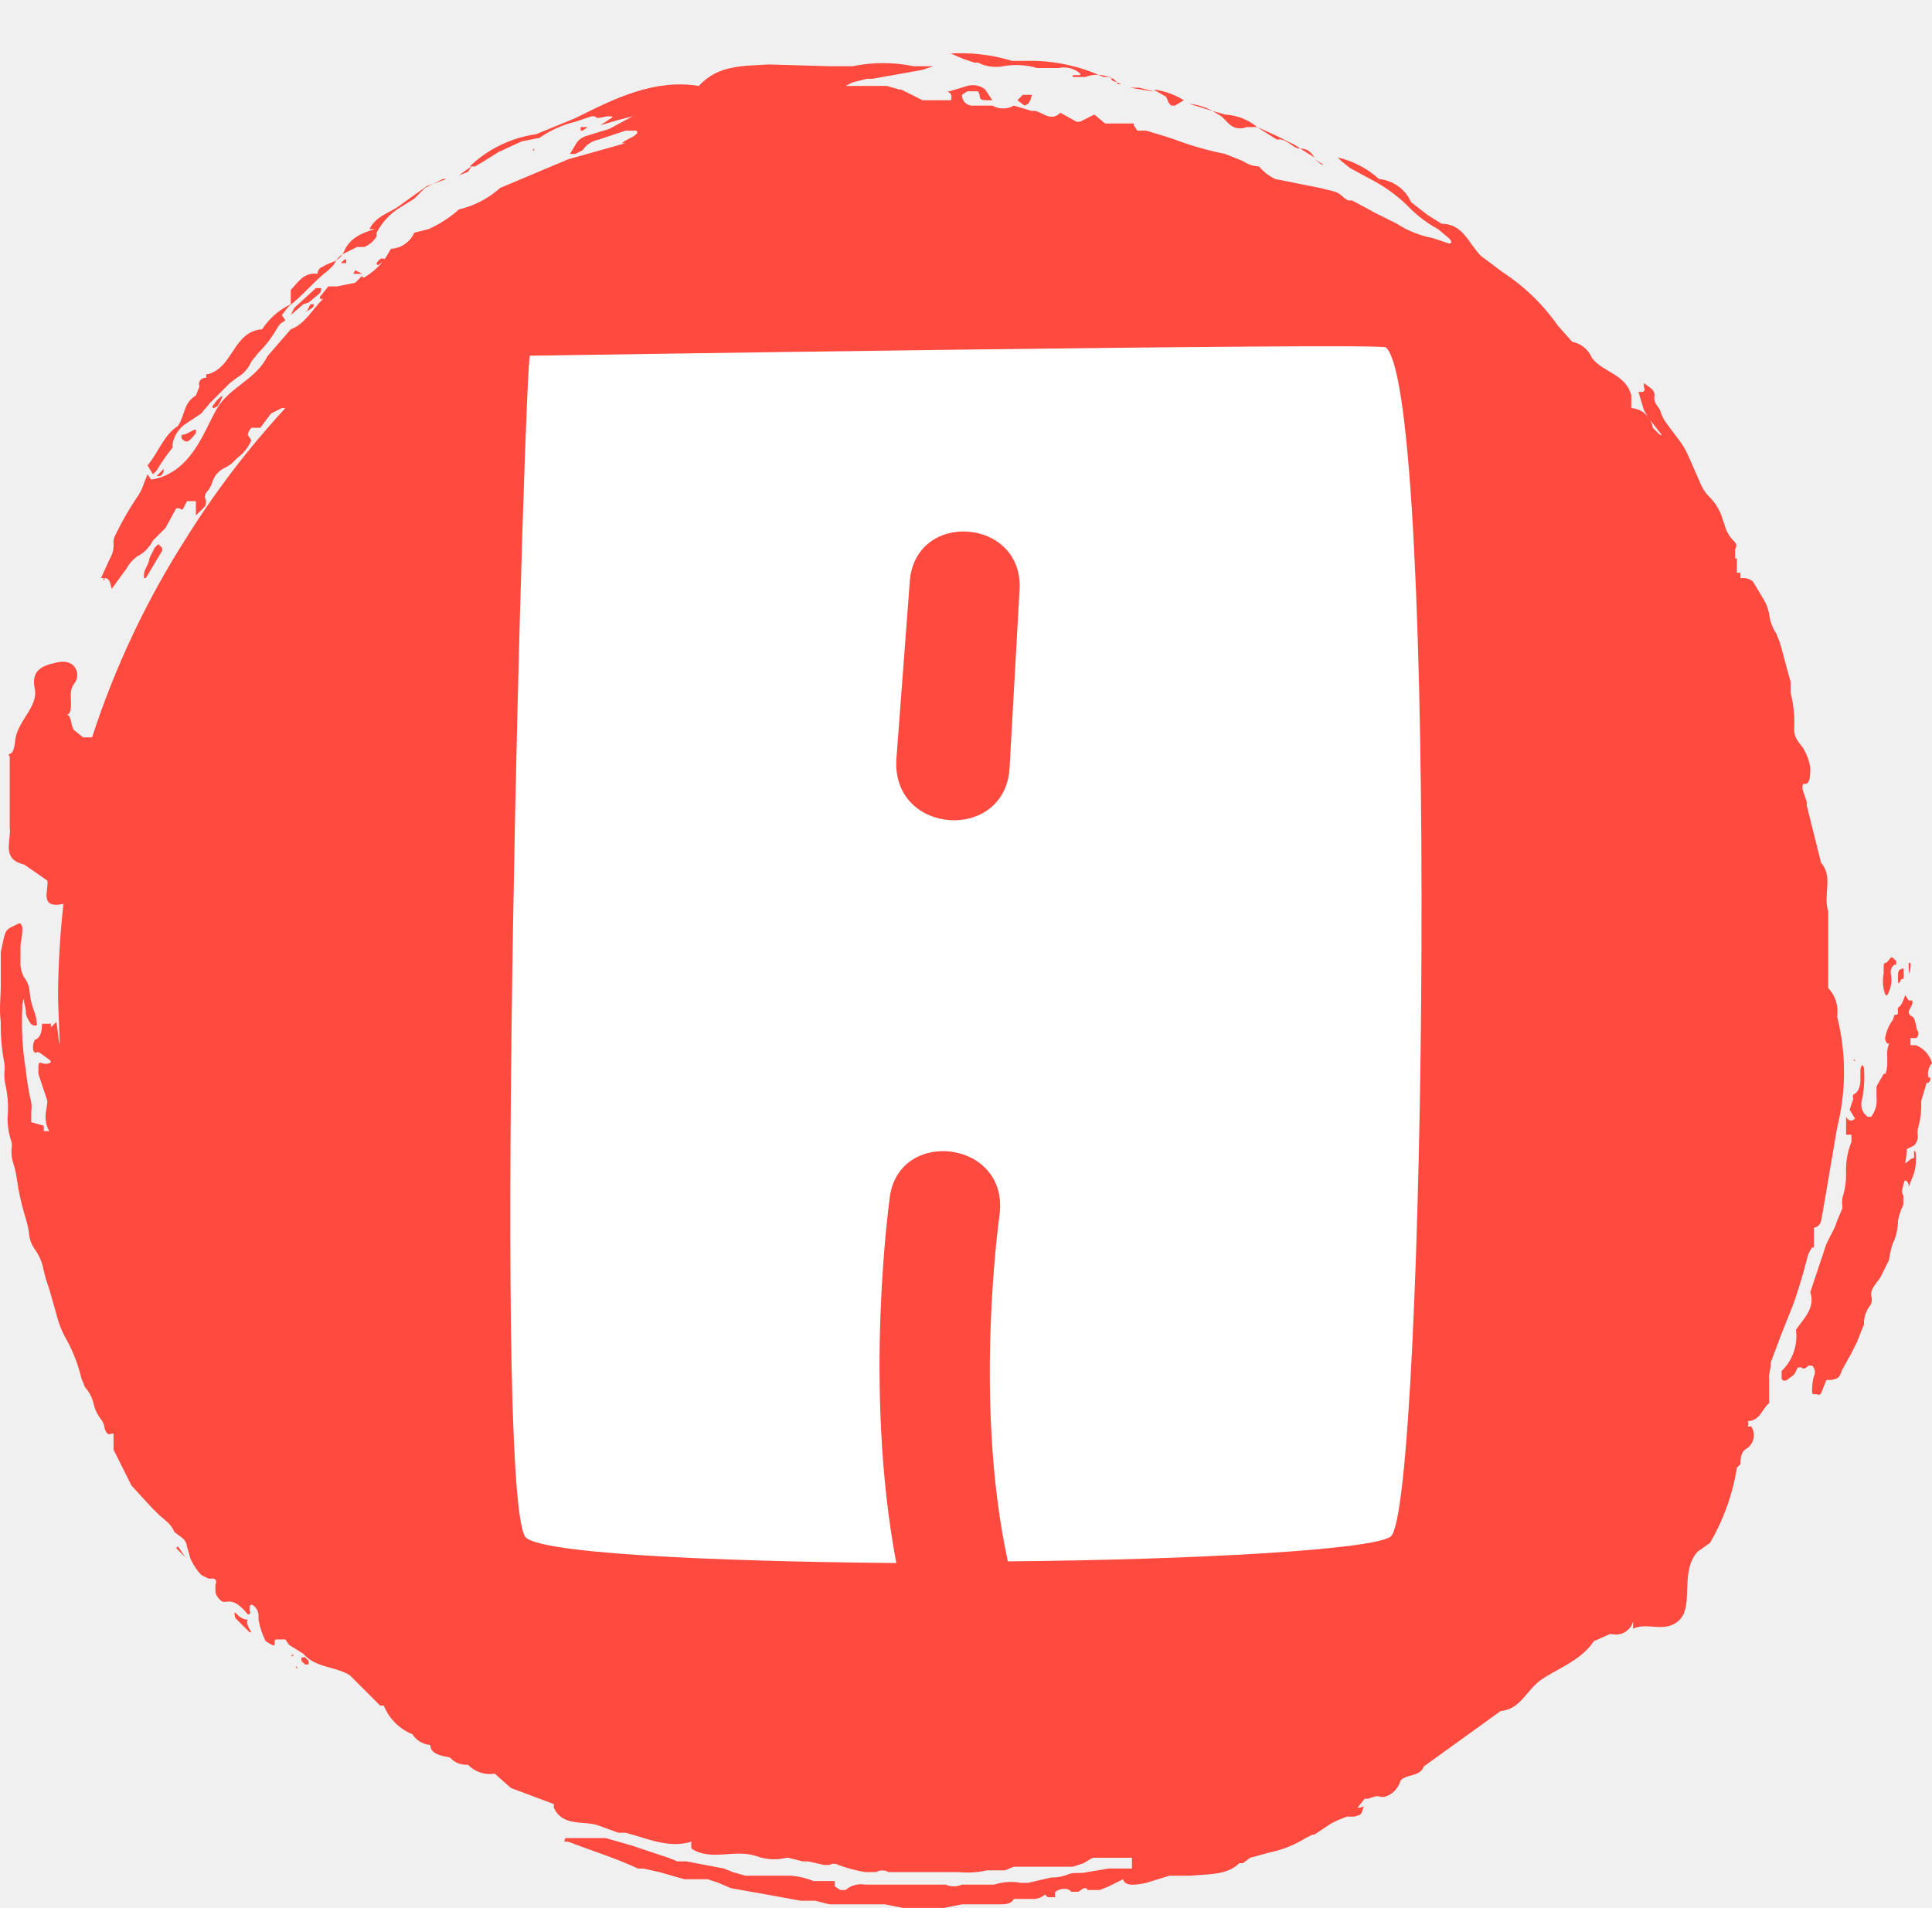
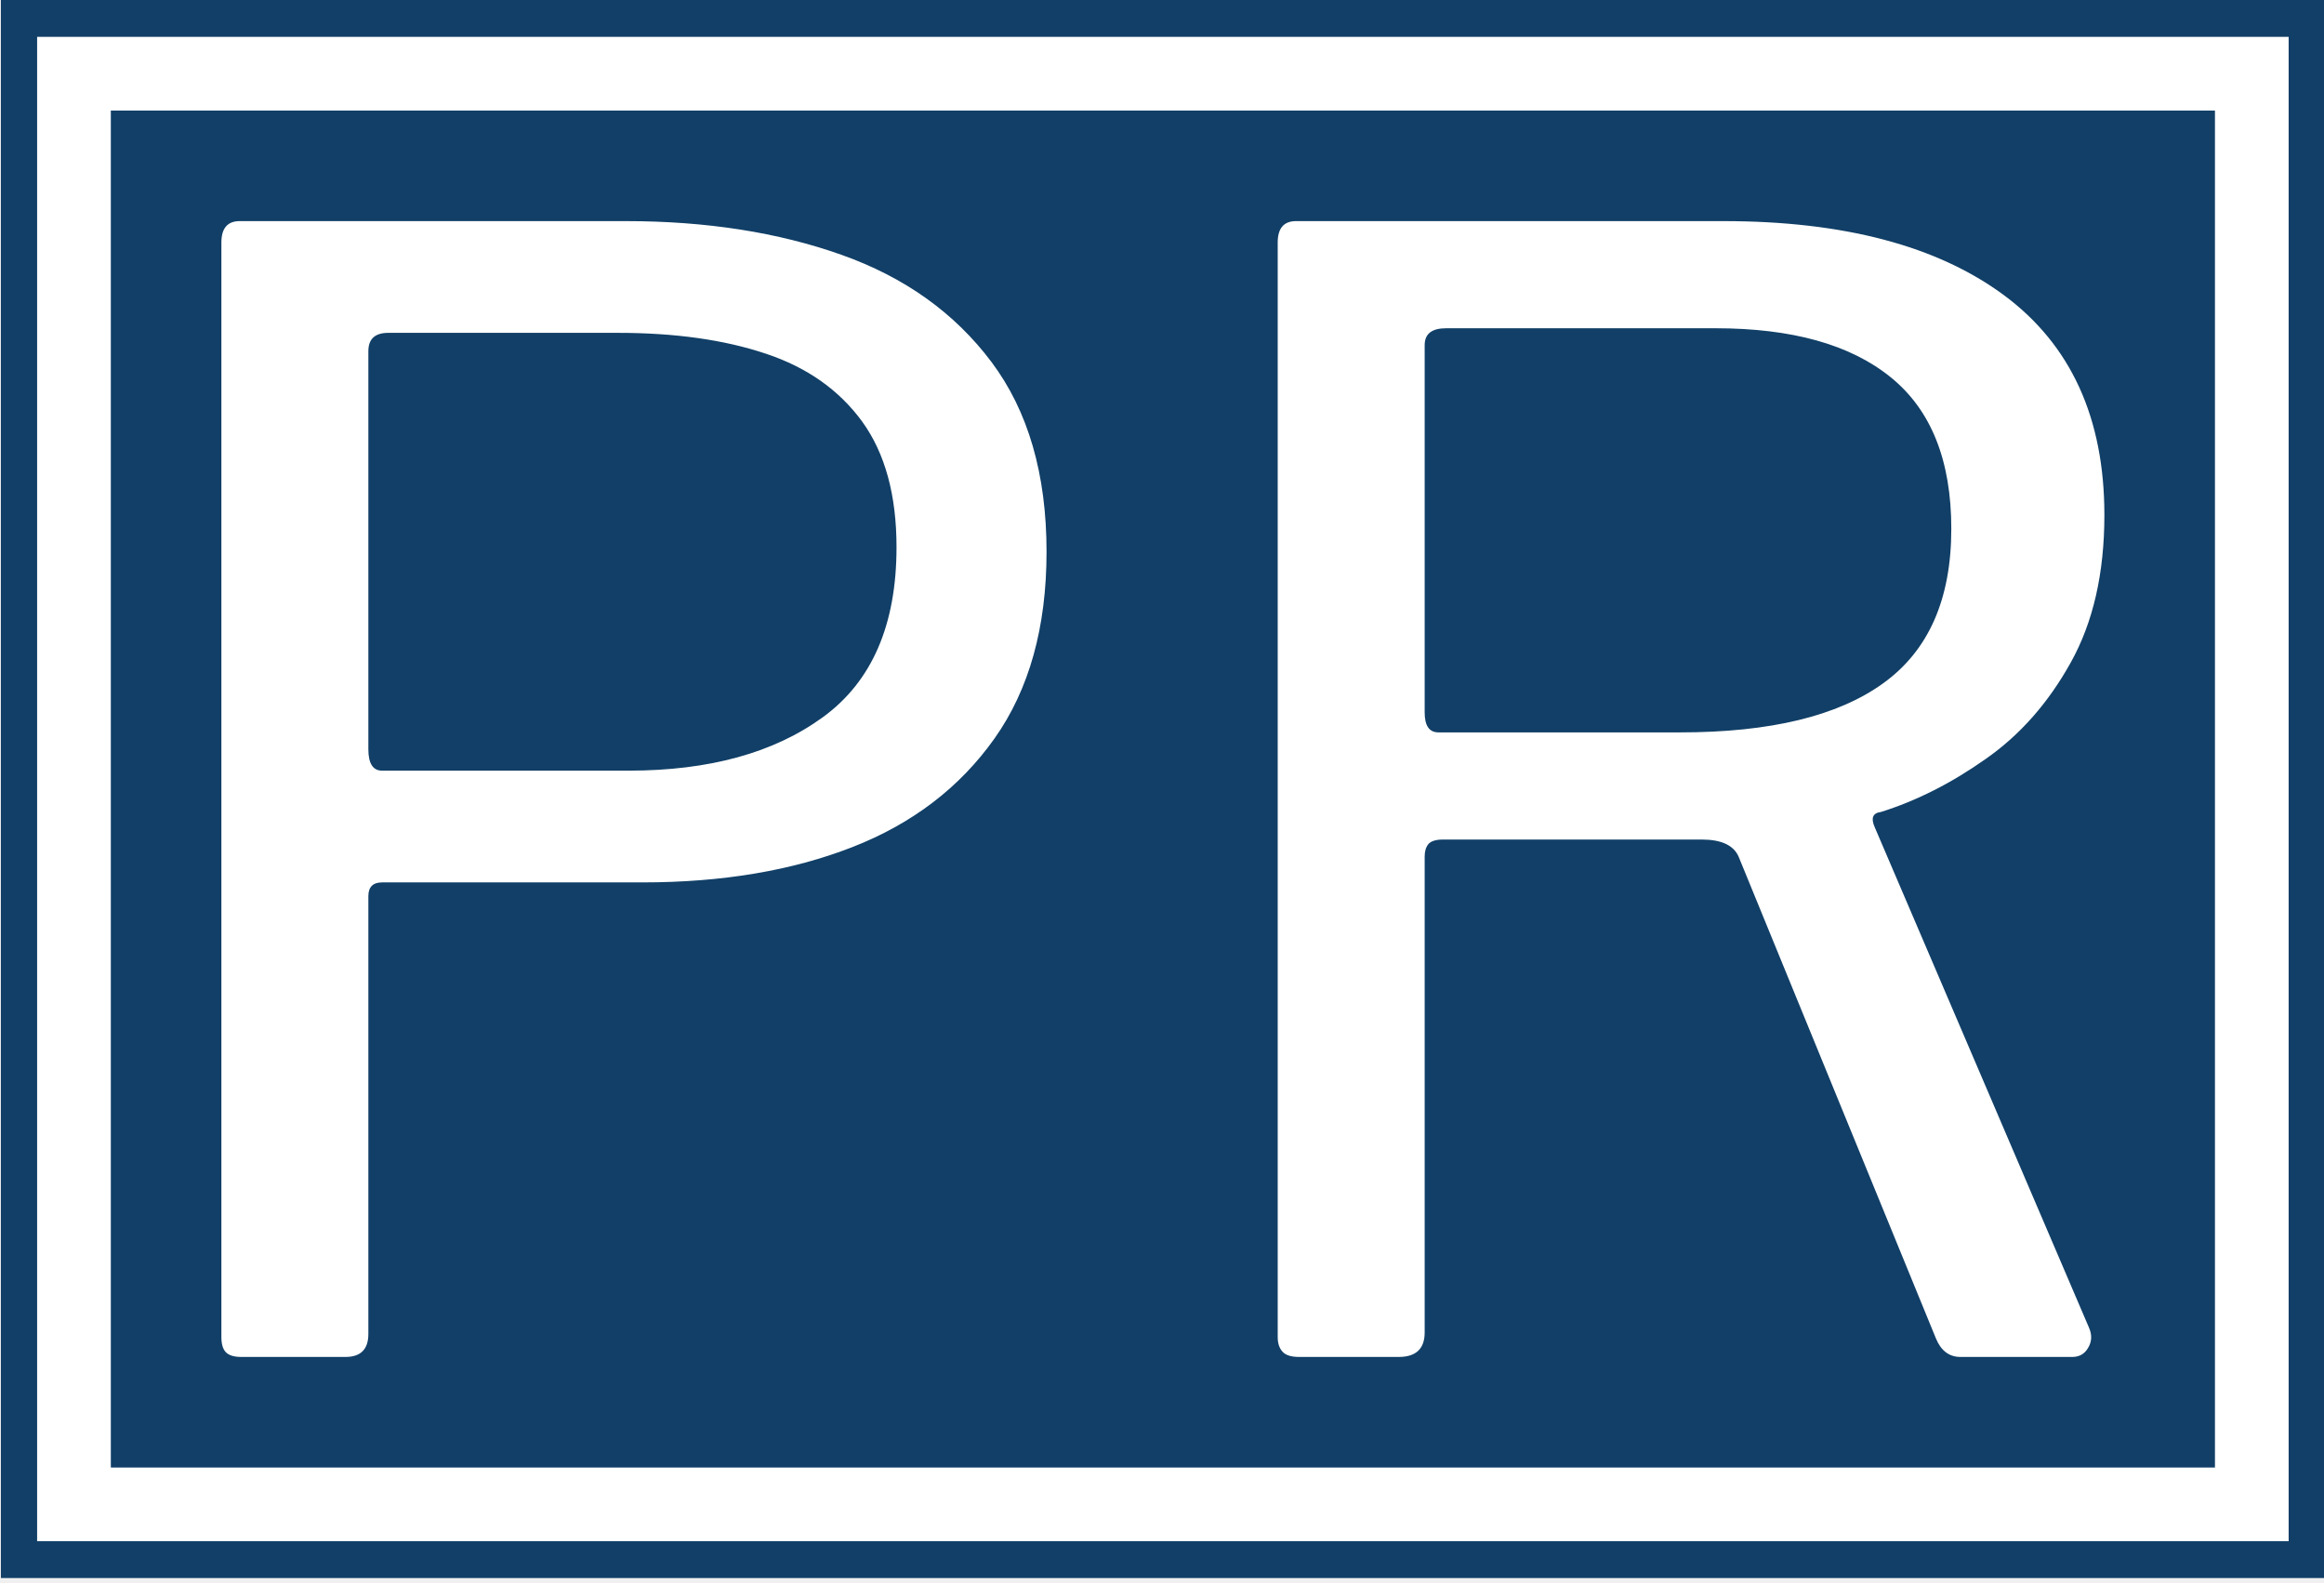
- <svg xmlns="http://www.w3.org/2000/svg" width="308.761" height="304.916" viewBox="0 0 106.008 104.687" class="css-1j8o68f" version="1.1" id="svg23">
-   <defs id="SvgjsDefs2684" />
-   <g id="SvgjsG2685" featurekey="rootContainer" transform="matrix(0.9820593,0,0,0.9820593,-0.05456052,0)" fill="#ff4a3f">
-     <g id="g17">
-       <path d="M19.8 15.3h.5l-.4-.2zm.5.1zm.8-.7c0 .1 0 .1.1.1l.4-.3c-.2-.1-.3-.1-.5.2zm.4-.2zm-4.1 2.3zm-.2.6l.3-.2c.1-.1.1-.2.1-.2h-.2l-.2.4c-.1-.1-.1 0 0 0zm2.2-2.9h-.1l-.2.2h.3zm-2.1 2.4l.6-.5c.1-.1.1-.2.1-.3h-.3l-1.2 1.1-.2.4.7-.6zm-1.1.8z" id="path3" />
-       <path d="M9.7 25v-.2a1.7 1.7 0 0 1 .7-1.1l.9-.6.5-.6.7-.7.4-.4.4-.3a1.9 1.9 0 0 0 .8-.9l.4-.5a5.9 5.9 0 0 0 1-1.3l.2-.3.3-.2-.2-.3.4-.5c.8-.6 1.4-1.4 2.2-2l.3-.3a1.4 1.4 0 0 1 .5-.6l.8-.4h.4a1.4 1.4 0 0 0 .7-.6V13a3.5 3.5 0 0 1 1.3-1.4l.8-.5.2-.2.4-.4 1-.5h.2l-1.1.4-1.4 1c-.6.5-1.4.6-1.8 1.4h.3c-.7.2-1.4.5-1.7 1.2s-.8.6-1.2.9a.4.4 0 0 0-.3.4c-.8-.1-1.1.5-1.5.9v.8a3.9 3.9 0 0 0-1.6 1.4c-1.6.1-1.6 2.1-3 2.5h-.1a.2.2 0 0 0 0 .2c-.3 0-.5.2-.4.5l-.2.5c-.7.4-.6 1.1-1 1.7-.8.5-1.1 1.5-1.7 2.2l.3.5.2-.2a11.6 11.6 0 0 1 .9-1.3zM53.9 3.3l.6.2h.2a2.2 2.2 0 0 0 1.4.2 4.1 4.1 0 0 1 1.9.1h1.2a1.4 1.4 0 0 1 1.2.3.1.1 0 0 1 0 .1H60a.1.1 0 0 0 0 .1h.7a1.8 1.8 0 0 1 1.3 0c.2 0 .1.1.2.2l.5.2h-.2c-.2-.4-.5-.4-.8-.4a9.7 9.7 0 0 0-4.3-.9h-.8A9.8 9.8 0 0 0 53 3h.2zm7.3 3.1zM50.3 4.7zm10.9 1.7h.2-.2zM19 14.7zm32.1-10zm17.6 2.2a.9.9 0 0 0 1 .2h.6a3.1 3.1 0 0 0-1.8-.7l-.7-.2.5.3zm-3.4-1.3c0 .1.1.2.2.3h.2l.5-.3a4.2 4.2 0 0 0-1.7-.6l.7.4zm7.4 2.7l.8.5c-.2-.3-.4-.5-.8-.5z" id="path5" />
-       <path d="M99 76.1l.6-1.6.6-1.5c.2-.5.6-1.8.8-2.6a1.7 1.7 0 0 1 .3-.7h.1v-1.1c.5-.1.4-.6.5-.9l.8-4.7a12.7 12.7 0 0 0 0-6.2 1.9 1.9 0 0 0-.5-1.6v-4.3c-.3-.9.3-1.9-.4-2.7L101 45a.4.4 0 0 0 0-.2l-.2-.6a.5.5 0 0 1 0-.4h.1c.3 0 .3-.5.3-.9a3 3 0 0 0-.4-1.1l-.3-.4a1.1 1.1 0 0 1-.2-.7 6.7 6.7 0 0 0-.2-2v-.6c-.2-.7-.4-1.5-.6-2.2l-.2-.5a2.5 2.5 0 0 1-.4-1.1 2.5 2.5 0 0 0-.3-.8l-.6-1a.8.8 0 0 0-.6-.2h-.1V32h-.2v-.8H97V31a.4.4 0 0 0 0-.1v-.2c.1-.2.1-.3-.1-.5a1.8 1.8 0 0 1-.4-.6l-.2-.6a2.9 2.9 0 0 0-.7-1.2 2.2 2.2 0 0 1-.5-.7l-.7-1.6a4.3 4.3 0 0 0-.6-1l-.6-.8a2.4 2.4 0 0 1-.4-.8l-.2-.3a.6.6 0 0 1-.1-.5.5.5 0 0 0-.2-.4l-.4-.3v.2c.1.2 0 .3-.1.3h-.2l.3 1 .3.5.7.9h-.1l-.2-.2-.2-.2a1.3 1.3 0 0 0-1.2-1.1v-.7c-.3-1.2-1.6-1.3-2.2-2.1a1.5 1.5 0 0 0-1.1-.9l-.8-.9a11.3 11.3 0 0 0-3.1-3l-.8-.6-.4-.3c-.7-.7-1-1.8-2.2-1.8l-.8-.5-.9-.7a2.2 2.2 0 0 0-1.8-1.3 5.1 5.1 0 0 0-2.3-1.2l.2.2.5.4 1.3.7a8.5 8.5 0 0 1 2.1 1.6 6.8 6.8 0 0 0 1.5 1.1l.6.5c.1.1.2.2.1.3H81l-.9-.3a5.6 5.6 0 0 1-2-.8l-1.2-.6-1.3-.7h-.2c-.3-.1-.4-.4-.8-.5l-.8-.2-2.5-.5a2.6 2.6 0 0 1-.9-.7 1.7 1.7 0 0 1-.9-.3l-1-.4a18.1 18.1 0 0 1-2.8-.8l-.6-.2-1-.3h-.5l-.2-.3v-.1h-1.6l-.6-.5-.4.2-.4.2h-.2l-.9-.5c-.6.6-1.1-.2-1.6-.1l-1-.3a1.2 1.2 0 0 1-1.2 0h-1.2a.6.6 0 0 1-.5-.6l.3-.2h.6a.7.7 0 0 1 .1.3c0 .2.2.2.5.2h.2l-.4-.6a1.1 1.1 0 0 0-1-.2l-1 .3H53c.3.2.2.3.2.5h-1.6l-.4-.2-.8-.4h-.1l-.7-.2h-2.3l.4-.2.8-.2h.3l1.7-.3 1.1-.2.6-.2h-1.1a8.4 8.4 0 0 0-3.4 0h-1.3L43 3.6c-1.4.1-2.8 0-3.9 1.2-2.5-.4-4.7.7-6.9 1.8l-2.2.9a6.7 6.7 0 0 0-3.7 1.8h.3l.5-.3.8-.5 1.3-.6 1-.2a6 6 0 0 1 2-.9l.9-.3h.2c.1.2.5 0 .7 0h.2c.1 0 .1.1 0 .1l-.6.4 1-.3.8-.2-1.3.7-1.3.4a1 1 0 0 0-.6.5l-.3.5h.3l.4-.2a1.4 1.4 0 0 1 .9-.6l1.5-.5h.5a.1.1 0 0 1 .1.2c-.2.2-.6.3-.8.5h.2l-3.2.9-3.8 1.6a5.2 5.2 0 0 1-2.3 1.2 6.6 6.6 0 0 1-1.7 1.1l-.8.2a1.5 1.5 0 0 1-1.3.9l-.3.5a3.7 3.7 0 0 1-1.2 1.1h-.1v-.1l-.2.2-.2.2-1 .2h-.5l-.4.5c-.1.1-.1.2 0 .2h.1c-.6.6-1 1.4-1.8 1.7L15 19.9c-.6 1.2-1.8 1.6-2.6 2.6s-1.4 3.9-3.9 4.3l-.2-.3-.2.5a2.7 2.7 0 0 1-.4.8 16.9 16.9 0 0 0-1.2 2.1.8.8 0 0 0-.1.5 1.4 1.4 0 0 1-.2.8l-.5 1.1h.2c.3 0 .3.3.4.6l.8-1.1a2.2 2.2 0 0 1 .6-.7 2 2 0 0 0 .9-.9l.3-.3.4-.4.6-1.1h.2c.1.1.1.1.2 0l.2-.4h.5v.8l.5-.5a.5.5 0 0 0 0-.5.4.4 0 0 1 .1-.3 1.5 1.5 0 0 0 .3-.5 1.3 1.3 0 0 1 .8-.9l.3-.2.3-.3a2.4 2.4 0 0 0 .8-1l-.2-.3c0-.1.1-.3.2-.4h.5l.6-.8.6-.3h.2a48.8 48.8 0 0 0-5.5 7.2h-.1.1a48.4 48.4 0 0 0-5.3 11.2h-.5l-.5-.4c-.2-.2-.1-.7-.4-.9h.1c.3-.5-.1-1.2.3-1.7s.1-1.4-.9-1.2-1.5.5-1.3 1.5-1 1.8-1.1 2.9-.5.5-.3.9v3.9c.1.8-.5 1.8.8 2.1l1.3.9c.1.5-.5 1.6.9 1.3a49.2 49.2 0 0 0-.3 5c0 1.1.1 2.2.1 3.3v-.4c-.1-.4-.1-.8-.2-1.3l-.3.3v-.2h-.5c0 .5-.1.8-.4.9a.9.9 0 0 0-.1.5c0 .1.1.3.2.2s.4.2.7.4-.2.3-.4.2-.2.1-.2.3v.3l.5 1.5c0 .3-.1.6-.1.9a1.7 1.7 0 0 0 .2.8h-.3v-.3l-.7-.2v-.6a1.5 1.5 0 0 0 0-.5 14.6 14.6 0 0 1-.3-1.8 16.6 16.6 0 0 1-.2-3.5.9.9 0 0 1 .1-.5v.2a2.9 2.9 0 0 1 .1.5.8.8 0 0 0 .1.4c.1.2.2.4.4.4s.1-.1.1-.2a2.1 2.1 0 0 0-.1-.5 4.2 4.2 0 0 1-.3-1.3 1.5 1.5 0 0 0-.3-.7 1.6 1.6 0 0 1-.2-.9v-.8c0-.3.1-.6.1-.9a.5.5 0 0 0-.1-.4h-.1c-.8.4-.7.2-1 1.6V55c0 .7-.1 1.4 0 2.1a10.8 10.8 0 0 0 .2 2.3 1.8 1.8 0 0 1 0 .5 3.1 3.1 0 0 0 .1.9 5.9 5.9 0 0 1 .1 1.3 3.9 3.9 0 0 0 .2 1.7 1.2 1.2 0 0 1 0 .4 2.1 2.1 0 0 0 .1.8 4.9 4.9 0 0 1 .2.9 14 14 0 0 0 .5 2.2 5 5 0 0 1 .2 1 1.7 1.7 0 0 0 .3.7 2.9 2.9 0 0 1 .5 1.2 8.5 8.5 0 0 0 .3 1l.4 1.4a5.4 5.4 0 0 0 .6 1.5 8.5 8.5 0 0 1 .8 2.1l.2.5a2.1 2.1 0 0 1 .5 1 2.1 2.1 0 0 0 .4.8 1 1 0 0 1 .2.5c.1.3.2.4.4.3h.1v.9l.5 1 .5 1 1.1 1.2.4.4c.3.3.7.5.9 1l.4.3a.7.7 0 0 1 .3.5l.2.7a3.3 3.3 0 0 0 .6.9l.4.2h.3a.2.2 0 0 1 .1.3 2.5 2.5 0 0 0 0 .5.9.9 0 0 0 .4.5h.2c.4-.1.8.2 1.2.7h.1c0-.1.1-.1 0-.2v-.2c0-.1.1-.2.2-.1a.7.7 0 0 1 .3.6v.2a4.3 4.3 0 0 0 .4 1.2c.5.3.5.3.5.1s0-.2.2-.2h.4l.2.3.8.5c.7.8 1.8.7 2.6 1.2l1.7 1.7h.2a2.9 2.9 0 0 0 1.6 1.6 1.3 1.3 0 0 0 1 .6c0 .5.6.6 1.1.7a1.2 1.2 0 0 0 .8.4h.2a1.7 1.7 0 0 0 1.5.5l.9.8 2.4.9v.2c.5 1.1 1.7.7 2.5 1l1.1.4h.4c1.2.3 2.4.9 3.7.5a.7.7 0 0 0 0 .4c1.1.7 2.4 0 3.6.4a2.9 2.9 0 0 0 1.7.1h.1l.8.2h.3l.9.2h.3a.5.5 0 0 1 .5 0 7.9 7.9 0 0 0 1.5.4h.6a.7.7 0 0 1 .7 0h3.9a5 5 0 0 0 1.6-.1h1l.5-.2H60l.6-.2.5-.3h2.2v.6H62l-1.2.2c-.4.1-.7 0-1 .1a2.4 2.4 0 0 1-1 .2l-1.3.3h-.4a3.1 3.1 0 0 0-1.5.1h-1.8a1.1 1.1 0 0 1-.9 0h-4.5a1.3 1.3 0 0 0-1.1.3H47l-.3-.2v-.3h-1.2a4.1 4.1 0 0 0-1.3-.3h-2.5l-.7-.2-.5-.2-2.1-.4h-.5l-.5-.2-2.1-.7-1.4-.4h-2.2c-.1 0-.1.1-.1.2h.2c1.3.5 2.6.9 3.9 1.5h.3l.9.2 1.4.4h1.3l.6.2.7.3 1.7.3 1.1.2 1.1.2h.8l.8.2h3.1l1 .2h2.3l1-.2H56c.4 0 .6-.1.7-.3h1a1 1 0 0 0 .8-.3c-.1.1 0 .1.1.2h.4v-.2c0-.1 0-.1.2-.2s.6-.1.7.1h.4l.3-.2c.2 0 .2 0 .2.1h.7l.5-.2.8-.4c.1.3.4.4 1.3.2l1.3-.4h1.2c.9-.1 2 0 2.7-.7h.2l.4-.3 1.1-.3a6.1 6.1 0 0 0 2-.8l.4-.2h.1l.9-.6.4-.2.5-.2h.4c.4-.1.4-.1.5-.4s0-.1-.2-.1h-.1l.4-.5h.2c.3-.1.5-.2.7-.1h.2a1.3 1.3 0 0 0 .9-.9c.3-.4 1.1-.2 1.3-.8l4.3-3.1c1.1-.1 1.4-1.1 2.2-1.7s2.3-1.1 3-2.2l.9-.4h.1a1 1 0 0 0 1.2-.7v.4c.8-.4 1.8.3 2.6-.5s0-2.7 1-3.8l.7-.5a12.1 12.1 0 0 0 1.5-4.2l.2-.2c0-.3 0-.7.4-.9a.9.9 0 0 0 .2-1.2h-.2a.3.3 0 0 0 0-.3c.7 0 .8-.7 1.2-1V77a.5.5 0 0 1 0-.2 3.8 3.8 0 0 0 .1-.7zM5.9 32.2z" id="path7" />
-       <path d="M26.4 9.3l-.3.2-.4.3.5-.2zm6.1-2h.1l.3-.2h-.4zm-2.6 1l-.1.1h.1v-.1zm-1.5 1.4zm1.3-.2zm-6.3 3.1zM9.2 26.2l-.4.4H9a.4.4 0 0 0 .2-.4zm3-3.5a2.1 2.1 0 0 0 .3-.6 1.5 1.5 0 0 0-.5.5c-.1.1-.1.2 0 .2zM11 24.2V24c-.2 0-.5.3-.8.3v.2c.3.3.4.2.8-.3zm3 66.2zM73.9 9.2h.1l-.5-.3zm-2.5-1.4c.5-.1.8.4 1.2.5h.1l-.3-.2-1-.5-1.1-.5.3.2zM52.8 3.1zm11.7 2h-.1l-1.2-.2h.5zm2 .7l1.3.4a3.3 3.3 0 0 0-1.3-.4zm-9 0a1 1 0 0 0 .2-.5h-.5l-.3.3.4.3zm9 1.6zM49.9 4.2zm2.9.7zM48.5 4zm13.8 2.1a.5.5 0 0 0 0 .1zm44.8 52.3h-.3V58h.3c.1 0 .2-.3.1-.4s-.1-.7-.3-.8a.3.3 0 0 1-.2-.3l.2-.4a.4.4 0 0 0 0-.2h-.2l-.2-.3c-.1.3-.2.6-.4.7a.5.5 0 0 0 0 .2c0 .1 0 .2-.1.2h-.1a1.1 1.1 0 0 1-.1.3 2.3 2.3 0 0 0-.4.9.4.4 0 0 0 .1.4h.1a1.7 1.7 0 0 0-.1.8v.4a1.8 1.8 0 0 1-.1.5h-.1l-.4.7v.6a1.5 1.5 0 0 1-.3 1.1h-.2l-.2-.2a.9.9 0 0 1-.1-.8 6.5 6.5 0 0 0 .1-1.7c0-.1-.1-.2-.1-.2a.5.5 0 0 0-.1.3v.6c0 .2-.1.6-.3.7s-.1.2-.1.3l-.2.6.3.5c-.2.2-.4.1-.5-.1v1h.3v.4a4.2 4.2 0 0 0-.3 1.4 3.3 3.3 0 0 0 0 .4 4 4 0 0 1-.2 1.3 2 2 0 0 0 0 .6l-.3.7a3.2 3.2 0 0 1-.3.7l-.3.6-.9 2.7c.3.9-.4 1.5-.8 2.1a2.7 2.7 0 0 1-.8 2.3v.4c0 .1.1.2.3.1l.4-.3.2-.4h.2c.1.1.2.1.4-.1h.2a.5.5 0 0 1 .1.6 2.9 2.9 0 0 0-.1.8c0 .1 0 .2.1.2h.2c.1.1.2 0 .3-.3l.2-.5h.3c.4-.1.4-.1.6-.6l.5-.9.3-.6.4-1a1.6 1.6 0 0 1 .3-1 .6.6 0 0 0 .1-.6c0-.2 0-.3.2-.6l.3-.4.5-1a4.7 4.7 0 0 1 .2-.9 3 3 0 0 0 .3-1.3 3.8 3.8 0 0 1 .3-.9v-.5c-.1-.2-.1-.2 0-.6s.1-.2.2-.2a.4.4 0 0 1 .1.3l.2-.5a2.3 2.3 0 0 0 .2-.9v-.3c0-.1 0-.3-.1-.3v.4c-.2 0-.3.2-.5.3a6.4 6.4 0 0 0 .1-.8l.4-.2a.7.7 0 0 0 .2-.6 1.4 1.4 0 0 1 0-.3 4.8 4.8 0 0 0 .2-1.4v-.2l.3-1h.1a.3.3 0 0 0 .1-.3h-.1a.9.9 0 0 1 .2-.8 1.5 1.5 0 0 0-.9-1zm-1.2 7.8zm-.2-9.9zm0 0zM9.1 30.8a.3.3 0 0 0 0-.2l-.2-.2-.2.2-.3.6c0 .3-.3.6-.3.9v.2h.1zm96.3 24.8h.1a1.7 1.7 0 0 0 .2-1.2.5.5 0 0 1 .2-.5h.1v-.2l-.2-.2h-.1c-.1.1-.2.3-.3.3s-.1.1-.1.3v.3a2.2 2.2 0 0 0 .1 1.2zM13.2 90.1c-.1 0 0 .2 0 .3l.8.8h.1c-.2-.3-.3-.6-.2-.7a.9.9 0 0 1-.5-.2zm.8.3zm92.3-35.7h.1a2 2 0 0 0 0-.6c-.3.1-.3.1-.3.6s.1.1.2 0z" id="path9" />
-       <path d="M106.7 62a.6.6 0 0 0 .1-.5c0-.1-.1-.2-.1-.1h-.2v.2c0 .4.1.5.2.4zm.1-8.2h-.1v.6a1 1 0 0 0 .1-.6zM17.1 92.6h-.2v.2l.2.2h.2v-.2zm86.6-33.3c0-.1 0-.1-.1-.1zM9.9 86.5l.5.5-.4-.6z" id="path11" />
-       <circle cx="10.5" cy="87.1" transform="rotate(-24.8 10.4 87.159)" id="circle13" />
-       <path d="M9.7 30.1h-.1v.2-.2h.1zm83.2-6.6l-.2-.3h-.1zm-14.7 77.1zM5.9 32.2zm-.1.2a.3.3 0 0 0 .1-.2v.2zm1.9-4.9zM61.5 2.4zm42.8 58.2v.1-.1zM16.4 92.5h-.1c.1.1.2 0 .1-.1zm.2.7h.1l-.1-.1v.1zm73.9-71.3zm15.2 34.4zM14.6 91.7zm92.1-37zm-.8 11.4zM34.6 0z" id="path15" />
-     </g>
-   </g>
-   <g id="SvgjsG2686" featurekey="nameFeature-0" transform="matrix(2.284354,0,0,2.284354,27.98006,-5.60952)" fill="#ffffff">
-     <path d="M9.6 16.48 l-0.32 4.24 c-0.08 1.8 2.6 1.96 2.72 0.2 l0.24 -4.28 c0.12 -1.76 -2.56 -1.96 -2.64 -0.16 z M0.48 11 l0 0 c0.04 0 20.48 -0.32 20.56 -0.2 c1.28 1.12 0.96 27.8 0.12 28.56 c-0.4 0.32 -4.64 0.56 -9.2 0.6 c-0.84 -3.84 -0.2 -8.32 -0.2 -8.32 c0.24 -1.8 -2.44 -2.12 -2.64 -0.4 c0 0.04 -0.64 4.52 0.16 8.76 c-4.56 -0.04 -8.68 -0.24 -8.92 -0.64 c-0.8 -1.44 0 -28.28 0.12 -28.36 z" id="path20" />
+ <svg xmlns="http://www.w3.org/2000/svg" version="1.1" width="1000" height="681" viewBox="0 0 1000 681">
+   <g transform="matrix(1,0,0,1,0.384058,-0.9635426)">
+     <svg viewBox="0 0 207 141" data-background-color="#ffffff" preserveAspectRatio="xMidYMid meet" height="681" width="1000">
+       <g id="tight-bounds" transform="matrix(1,0,0,1,-0.0795,0.1995)">
+         <svg viewBox="0 0 207.159 140.601" height="140.601" width="207.159">
+           <g>
+             <svg viewBox="0 0 207.159 140.601" height="140.601" width="207.159">
+               <g>
+                 <svg viewBox="0 0 207.159 140.601" height="140.601" width="207.159">
+                   <g>
+                     <path d="M0 140.601v-140.601h207.159v140.601z" fill="#113f67" stroke="transparent" stroke-width="0" rx="0%" data-fill-palette-color="tertiary" />
+                     <path d="M3.283 137.317v-134.034h200.592v134.034z" fill="#ffffff" stroke="transparent" stroke-width="0" rx="0%" data-fill-palette-color="quaternary" />
+                     <path d="M9.85 130.751v-120.901h187.459v120.901z" fill="#113f67" stroke="transparent" stroke-width="0" data-fill-palette-color="tertiary" />
+                   </g>
+                   <g transform="matrix(1,0,0,1,19.69974,19.69974)" id="textblocktransform">
+                     <svg viewBox="0 0 167.759 101.201" height="101.201" width="167.759" id="textblock">
+                       <g>
+                         <svg viewBox="0 0 167.759 101.201" height="101.201" width="167.759">
+                           <g transform="matrix(1,0,0,1,0,0)">
+                             <svg width="167.759" viewBox="4.85 -37.1 61.5 37.1" height="101.201" data-palette-color="#ffffff">
+                               <path d="M31.8-26.3L31.8-26.3Q31.8-22.6 30.1-20.2 28.4-17.8 25.45-16.65 22.5-15.5 18.6-15.5L18.6-15.5 10.1-15.5Q9.65-15.5 9.65-15.05L9.65-15.05 9.65-0.75Q9.65 0 8.9 0L8.9 0 5.5 0Q5.15 0 5-0.15 4.85-0.3 4.85-0.65L4.85-0.65 4.85-36.4Q4.85-37.1 5.45-37.1L5.45-37.1 18.05-37.1Q22-37.1 25.1-36 28.2-34.9 30-32.5 31.8-30.1 31.8-26.3L31.8-26.3ZM26.9-26.45L26.9-26.45Q26.9-29 25.78-30.55 24.65-32.1 22.63-32.77 20.6-33.45 17.8-33.45L17.8-33.45 10.3-33.45Q9.65-33.45 9.65-32.85L9.65-32.85 9.65-19.85Q9.65-19.15 10.1-19.15L10.1-19.15 18.15-19.15Q22.1-19.15 24.5-20.9 26.9-22.65 26.9-26.45L26.9-26.45ZM65.85-0.95L65.85-0.95Q66-0.6 65.82-0.3 65.65 0 65.3 0L65.3 0 61.65 0Q61.1 0 60.85-0.6L60.85-0.6 54.4-16.35Q54.15-16.9 53.2-16.9L53.2-16.9 44.75-16.9Q44.4-16.9 44.27-16.75 44.15-16.6 44.15-16.35L44.15-16.35 44.15-0.8Q44.15 0 43.3 0L43.3 0 40.05 0Q39.65 0 39.5-0.18 39.35-0.35 39.35-0.65L39.35-0.65 39.35-36.4Q39.35-37.1 39.95-37.1L39.95-37.1 53.9-37.1Q59.8-37.1 63.07-34.68 66.35-32.25 66.35-27.5L66.35-27.5Q66.35-24.65 65.25-22.68 64.15-20.7 62.47-19.53 60.8-18.35 59.05-17.8L59.05-17.8Q58.65-17.75 58.85-17.3L58.85-17.3 65.85-0.95ZM52.5-20.4L52.5-20.4Q56.9-20.4 59.12-22 61.35-23.6 61.35-27.05L61.35-27.05Q61.35-30.4 59.37-32 57.4-33.6 53.65-33.6L53.65-33.6 44.85-33.6Q44.15-33.6 44.15-33.05L44.15-33.05 44.15-21.05Q44.15-20.4 44.6-20.4L44.6-20.4 52.5-20.4Z" opacity="1" transform="matrix(1,0,0,1,0,0)" fill="#ffffff" class="undefined-text-0" data-fill-palette-color="quaternary" id="text-0" />
+                             </svg>
+                           </g>
+                         </svg>
+                       </g>
+                     </svg>
+                   </g>
+                 </svg>
+               </g>
+               <g />
+             </svg>
+           </g>
+           <defs />
+         </svg>
+         <rect width="207.159" height="140.601" fill="none" stroke="none" visibility="hidden" />
+       </g>
+     </svg>
  </g>
</svg>
